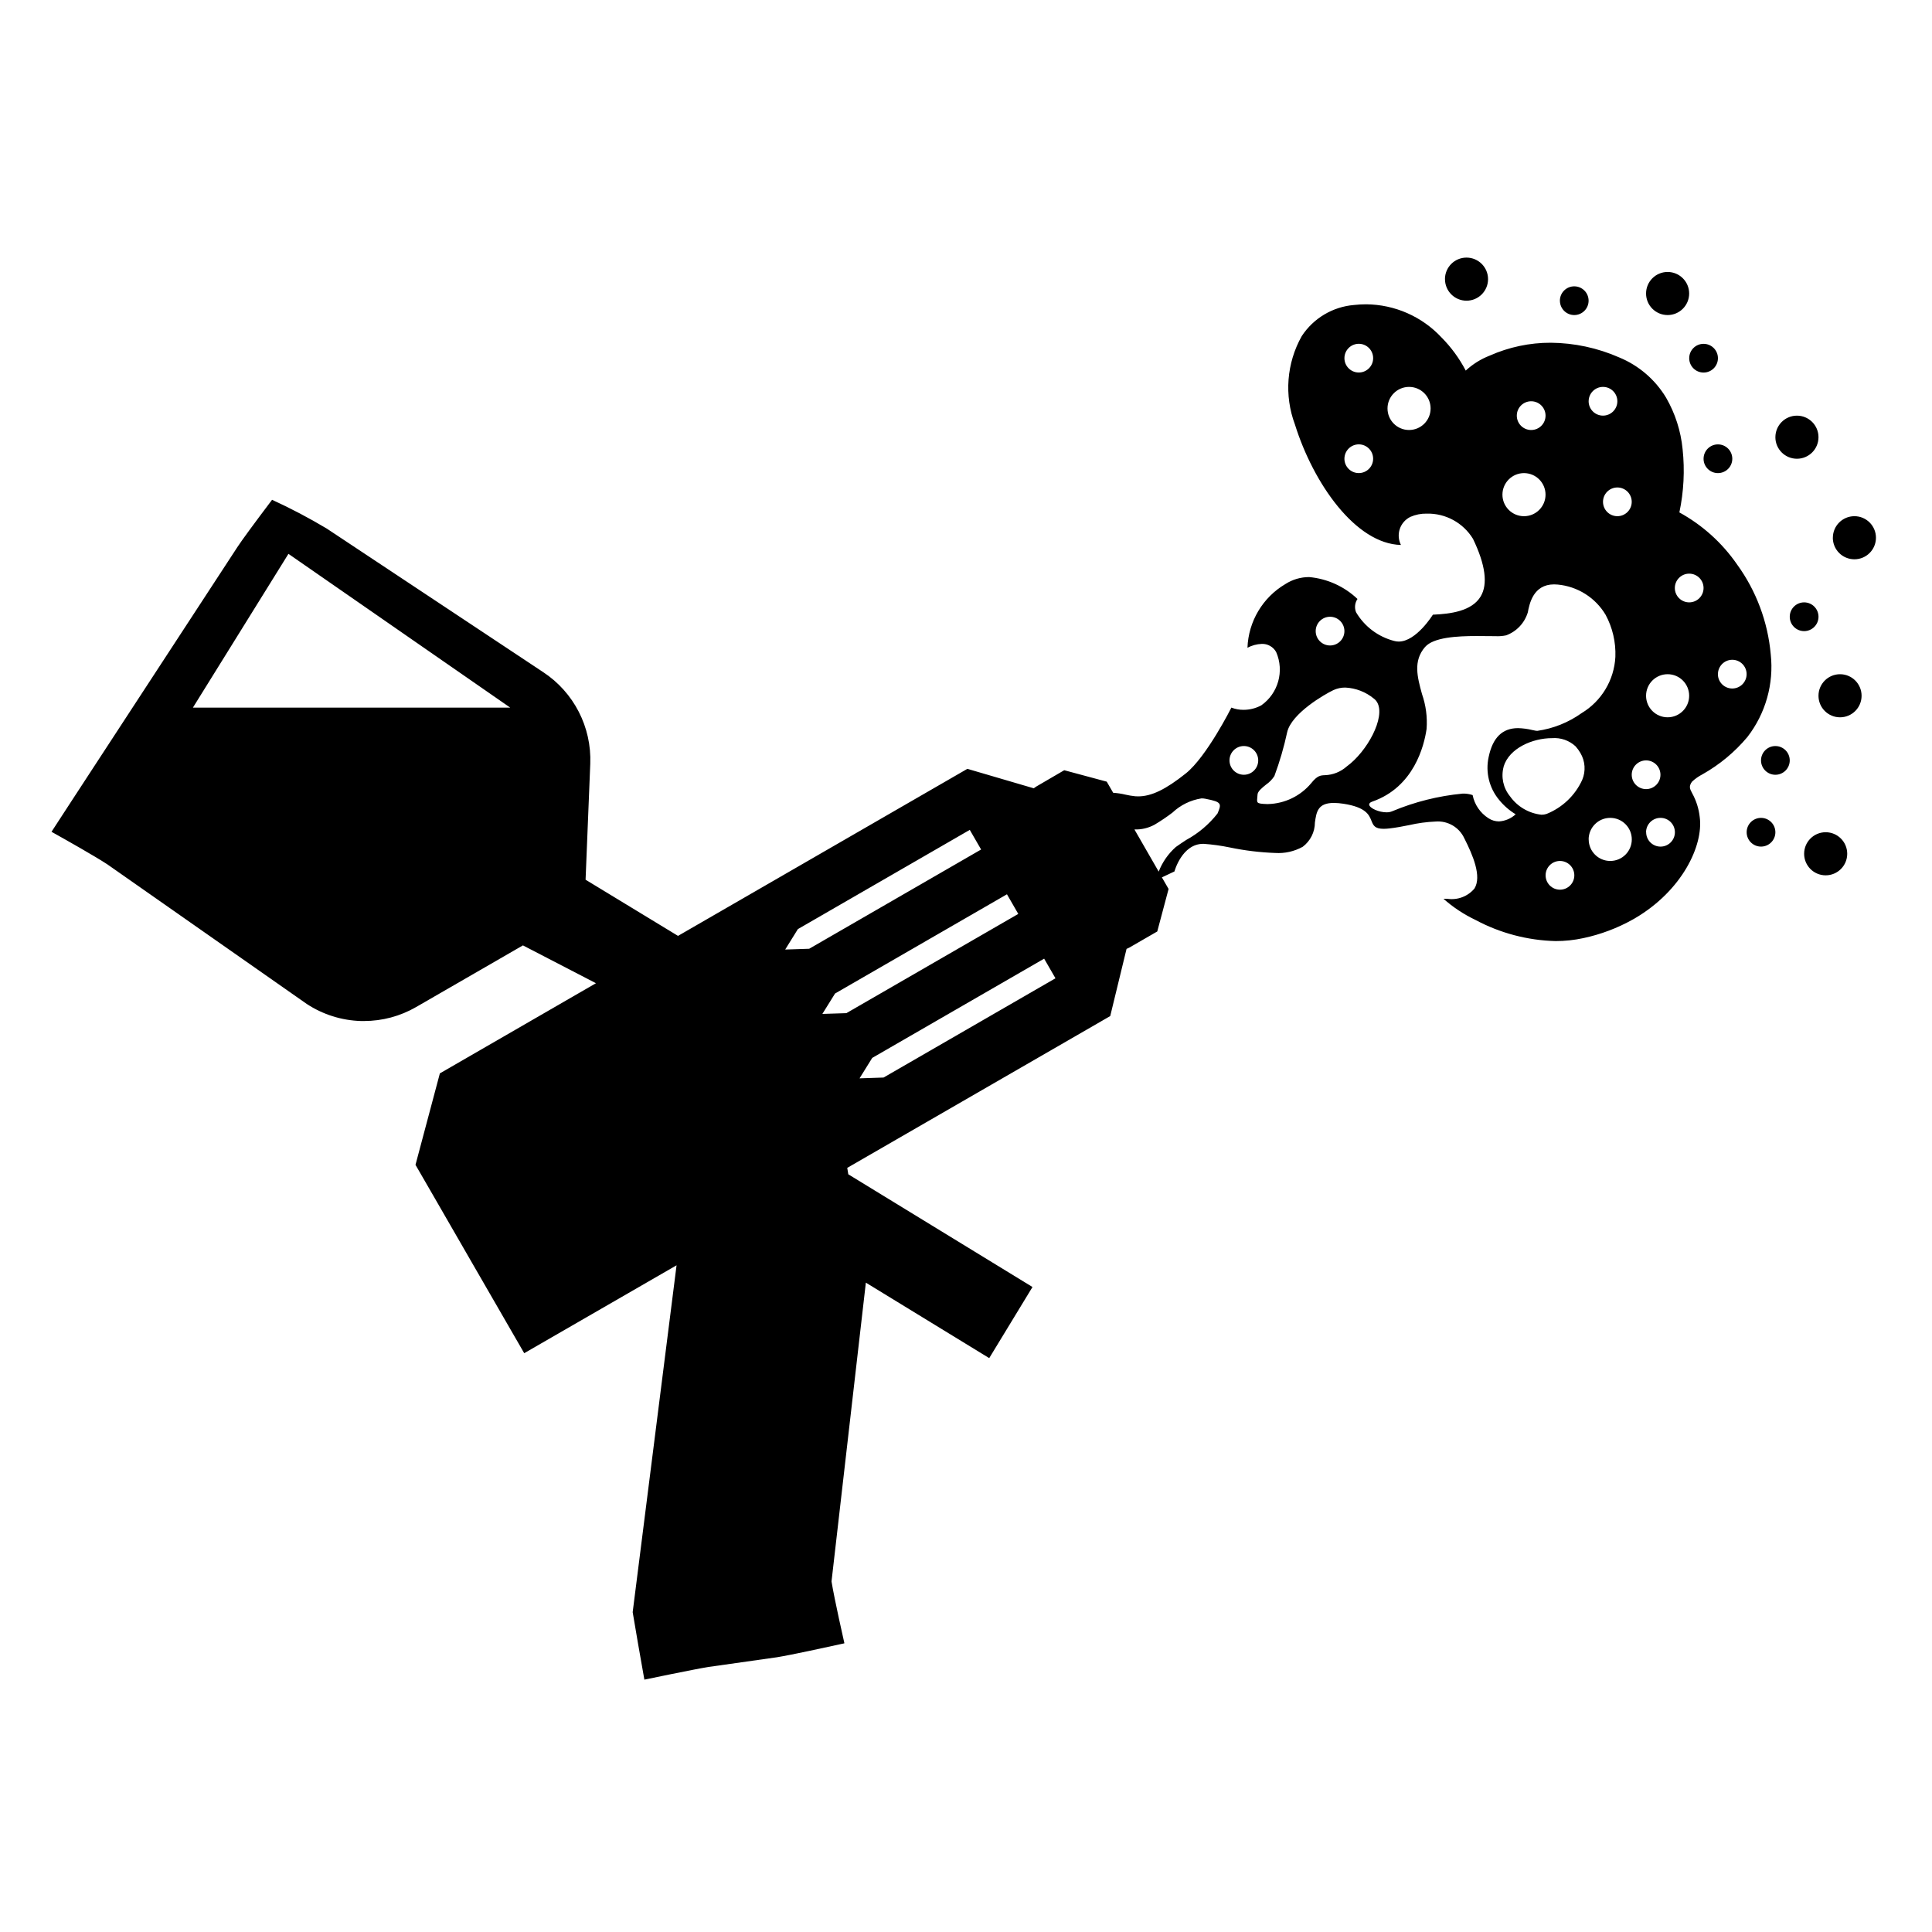
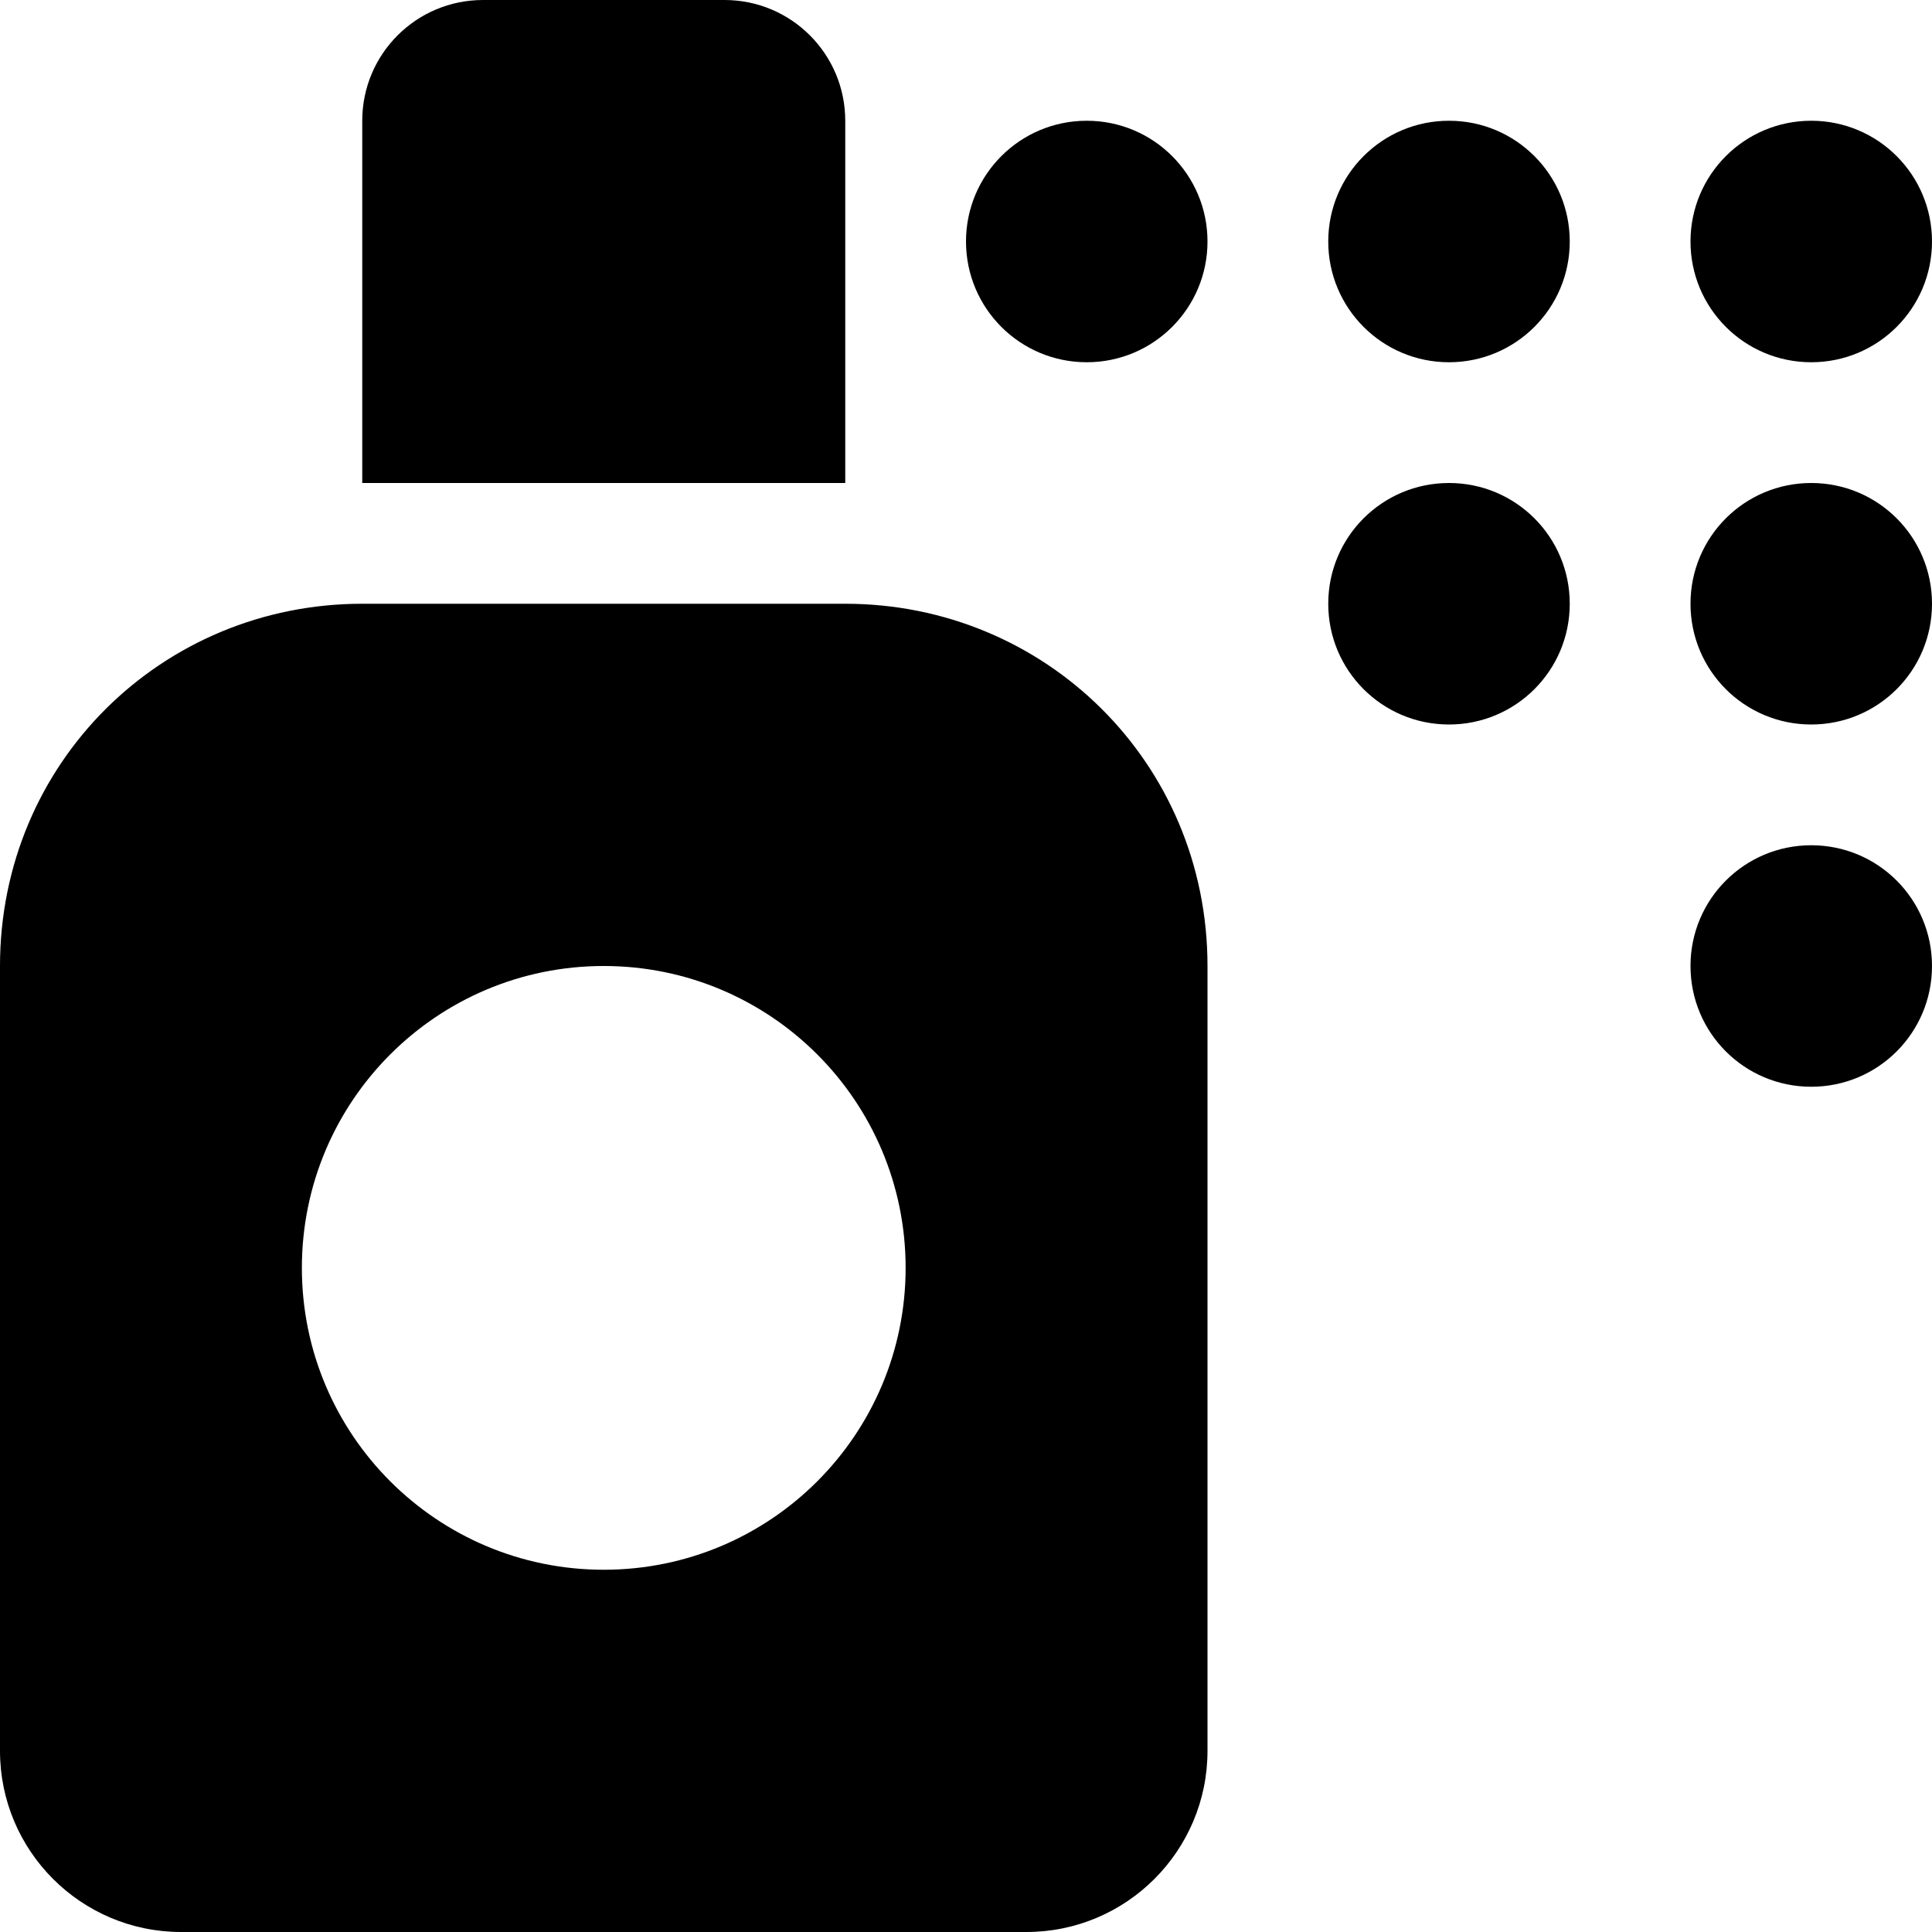
- <svg xmlns="http://www.w3.org/2000/svg" viewBox="0 0 150 150">
-   <g id="Chassis_Skin_Icon" data-name="Chassis Skin Icon" transform="translate(-13754 -6927)">
-     <rect id="Rectangle_13002" data-name="Rectangle 13002" transform="translate(13754 6927)" fill="none" />
-     <path id="Path_96497" data-name="Path 96497" d="M46.03,110.407h0c0-.012-.022-.116-.049-.271l-.026-.148c-.187-1.054-.623-3.521-.834-4.82l3.407-26.931L36.7,85.062l-2.564-4.441-1.39-2.407L29.61,72.776l-1.351-2.339,1.892-7.1,12.119-7L36.6,53.4,28.3,58.191a8.091,8.091,0,0,1-4.035,1.081c-.079,0-.16,0-.239,0a8.1,8.1,0,0,1-4.21-1.326L4.337,47.11c-.995-.653-3.329-1.967-4.285-2.5L.041,44.6,0,44.578c.009-.016.5-.771,1.047-1.609.27-.414.563-.862.84-1.289l.011-.016c.4-.607.76-1.166.984-1.508L14.427,22.482c.348-.532,1.282-1.806,2.628-3.587l.008-.011.058-.076.01,0,.014.006a44.109,44.109,0,0,1,4.221,2.222l16.8,11.144a8.137,8.137,0,0,1,3.662,7.126L41.464,48.3l7.177,4.362,22.466-12.97,5.151,1.51.005,0a1.774,1.774,0,0,1,.177-.126L78.627,39.8l3.3.888.5.864a5.543,5.543,0,0,1,.945.142,6.214,6.214,0,0,0,.764.127c.075.006.153.009.229.009,1.031,0,2.139-.534,3.705-1.785,1.614-1.29,3.516-5.07,3.535-5.108a2.52,2.52,0,0,0,.952.174,2.894,2.894,0,0,0,1.371-.349,3.4,3.4,0,0,0,1.152-4.139,1.228,1.228,0,0,0-1.116-.631,2.558,2.558,0,0,0-1.111.3A5.993,5.993,0,0,1,95.8,25.344a3.39,3.39,0,0,1,1.842-.54,6.263,6.263,0,0,1,3.753,1.7,1.1,1.1,0,0,0-.11,1.032,4.837,4.837,0,0,0,2.944,2.223,1.324,1.324,0,0,0,.366.052c1.36,0,2.64-2.066,2.653-2.087,1.368-.058,3.025-.272,3.71-1.415.573-.957.373-2.461-.594-4.472a4.094,4.094,0,0,0-3.6-1.959,2.99,2.99,0,0,0-1.262.252,1.616,1.616,0,0,0-.733,2.181c-3.515-.083-6.8-4.771-8.232-9.358a8.159,8.159,0,0,1,.53-6.858,5.381,5.381,0,0,1,4.053-2.415,8.437,8.437,0,0,1,.948-.054A8.084,8.084,0,0,1,107.918,6.2,10.663,10.663,0,0,1,109.8,8.772,5.873,5.873,0,0,1,111.66,7.61a11.609,11.609,0,0,1,4.74-1,13.486,13.486,0,0,1,5.314,1.14,7.65,7.65,0,0,1,3.64,3.124,9.919,9.919,0,0,1,1.283,4,15.63,15.63,0,0,1-.251,4.91,13.092,13.092,0,0,1,4.48,4.04A13.979,13.979,0,0,1,133.48,30.8a8.9,8.9,0,0,1-1.811,6.419,12.66,12.66,0,0,1-3.492,2.9,3.517,3.517,0,0,0-.816.578c-.257.368-.163.548.025.9a4.922,4.922,0,0,1,.581,1.845c.294,2.2-1.365,5.7-5.019,7.846l-.164.094a13.688,13.688,0,0,1-3.854,1.454,10.132,10.132,0,0,1-2.155.229,13.9,13.9,0,0,1-6.224-1.644,10.6,10.6,0,0,1-2.481-1.642c.093,0,.2.005.307.005a2.306,2.306,0,0,0,2.1-.8c.577-.94-.118-2.579-.789-3.9a2.256,2.256,0,0,0-2.225-1.3,11.183,11.183,0,0,0-2.059.278c-.5.1-1.018.2-1.532.258a4.006,4.006,0,0,1-.447.029c-.695,0-.805-.273-.945-.618l-.008-.02c-.177-.441-.42-1.043-2.177-1.31a5.031,5.031,0,0,0-.735-.062c-1.252,0-1.353.7-1.471,1.521a2.366,2.366,0,0,1-.946,1.884,3.892,3.892,0,0,1-2.136.48,20.984,20.984,0,0,1-3.517-.426,15.582,15.582,0,0,0-2.029-.283h-.046c-1.645,0-2.226,2.124-2.232,2.145l-.974.459.52.9-.879,3.3L83.665,53.58a1.875,1.875,0,0,1-.2.091l-1.267,5.216L61.78,70.673l.082.5,14.3,8.75-3.359,5.521-9.578-5.86-2.666,23.2c.231,1.419.969,4.658,1,4.8a.486.486,0,0,1-.081.02c-1.183.261-4.053.887-5.154,1.065L51,109.423c-1.127.181-4.933.976-4.971.984ZM63.719,62.136l-.985,1.586L64.6,63.66l13.346-7.706-.879-1.524Zm-2.886-5-.985,1.585,1.865-.06,13.346-7.705-.879-1.524Zm-2.886-5-.985,1.586,1.864-.061,13.347-7.706-.88-1.524ZM116,47.96a1.115,1.115,0,1,0,1.115-1.115A1.116,1.116,0,0,0,116,47.96Zm-30.039-.288a4.936,4.936,0,0,1,1.33-1.911c.225-.162.5-.346.8-.543a7.857,7.857,0,0,0,2.435-2.056c.152-.353.237-.58.153-.738-.1-.186-.431-.279-1.094-.409a1.616,1.616,0,0,0-.3-.029,4.246,4.246,0,0,0-2.262,1.11,14.385,14.385,0,0,1-1.383.932,3.028,3.028,0,0,1-1.553.37h-.01Zm33.385-2.5a1.673,1.673,0,1,0,1.673-1.673A1.675,1.675,0,0,0,119.342,45.171Zm4.461-.558a1.116,1.116,0,1,0,1.115-1.115A1.117,1.117,0,0,0,123.8,44.613Zm-13.473-2.885a2.781,2.781,0,0,0,1.232,1.8,1.494,1.494,0,0,0,.812.245,2.1,2.1,0,0,0,1.3-.555l-.006,0a4.968,4.968,0,0,1-1.276-1.11,3.894,3.894,0,0,1-.816-3.342c.315-1.5,1.061-2.235,2.282-2.235a5.283,5.283,0,0,1,1.112.149c.1.022.193.041.272.054a.737.737,0,0,0,.114.008,7.827,7.827,0,0,0,3.434-1.376A5.422,5.422,0,0,0,121.417,31a6.363,6.363,0,0,0-.759-3.269,4.848,4.848,0,0,0-3.723-2.346c-.1-.009-.189-.013-.278-.013-1.625,0-1.913,1.52-2.037,2.169a2.75,2.75,0,0,1-1.682,1.787,3.239,3.239,0,0,1-.841.064c-.185,0-.391,0-.611-.005h-.053c-.26,0-.516-.006-.786-.006-1.522,0-3.353.1-4.007.853-.936,1.082-.6,2.328-.238,3.648a6.727,6.727,0,0,1,.358,2.71c-.192,1.323-.987,4.52-4.216,5.644-.173.06-.255.146-.238.248.046.273.759.584,1.338.584a1.086,1.086,0,0,0,.464-.089,18.7,18.7,0,0,1,5.437-1.362A2.178,2.178,0,0,1,110.329,41.728Zm2.411-2.211a2.561,2.561,0,0,0,.484,2.295,3.453,3.453,0,0,0,2.447,1.442,1.246,1.246,0,0,0,.387-.057,5.146,5.146,0,0,0,2.781-2.649,2.328,2.328,0,0,0-.144-2.091,3.128,3.128,0,0,0-.375-.515,2.408,2.408,0,0,0-1.827-.633C115,37.308,113.176,38.082,112.74,39.517ZM99.528,33.579c-.673.317-3.253,1.8-3.592,3.267a24.65,24.65,0,0,1-.993,3.406,2.386,2.386,0,0,1-.648.665c-.333.27-.648.525-.661.777-.005.1-.013.179-.02.251-.017.179-.027.286.033.355.08.09.285.112.715.127l.093,0A4.514,4.514,0,0,0,97.8,40.808c.48-.6.728-.609,1.07-.623a2.68,2.68,0,0,0,1.689-.677c1.578-1.143,3.036-3.813,2.364-4.978a.946.946,0,0,0-.254-.288,3.77,3.77,0,0,0-2.219-.86A2.147,2.147,0,0,0,99.528,33.579Zm23.159,6.573a1.115,1.115,0,1,0,1.115-1.115A1.116,1.116,0,0,0,122.687,40.152ZM91.458,39.037a1.115,1.115,0,1,0,1.115-1.115A1.116,1.116,0,0,0,91.458,39.037ZM123.8,34.018a1.673,1.673,0,1,0,1.673-1.673A1.675,1.675,0,0,0,123.8,34.018ZM10.977,34.94H35.615L18.395,23Zm118.4-2.6a1.115,1.115,0,1,0,1.115-1.115A1.116,1.116,0,0,0,129.38,32.345ZM98.15,29a1.115,1.115,0,1,0,1.115-1.115A1.116,1.116,0,0,0,98.15,29Zm27.884-3.346a1.115,1.115,0,1,0,1.115-1.116A1.116,1.116,0,0,0,126.034,25.653Zm-5.577-6.692a1.115,1.115,0,1,0,1.115-1.115A1.116,1.116,0,0,0,120.457,18.961Zm-7.808-.558a1.673,1.673,0,1,0,1.673-1.672A1.675,1.675,0,0,0,112.649,18.4Zm-12.269-2.788A1.115,1.115,0,1,0,101.5,14.5,1.116,1.116,0,0,0,100.381,15.615Zm13.384-3.347a1.116,1.116,0,1,0,1.115-1.115A1.116,1.116,0,0,0,113.764,12.269Zm-10.038-.557a1.673,1.673,0,1,0,1.673-1.673A1.675,1.675,0,0,0,103.726,11.711Zm15.615-.558a1.115,1.115,0,1,0,1.115-1.115A1.116,1.116,0,0,0,119.342,11.153ZM100.381,7.808A1.115,1.115,0,1,0,101.5,6.692,1.116,1.116,0,0,0,100.381,7.808Zm35.691,38.479a1.673,1.673,0,1,1,1.672,1.673A1.673,1.673,0,0,1,136.072,46.287Zm-4.462-1.673a1.115,1.115,0,1,1,1.115,1.116A1.116,1.116,0,0,1,131.61,44.613Zm1.115-5.576a1.115,1.115,0,1,1,1.115,1.115A1.115,1.115,0,0,1,132.725,39.037Zm4.462-5.019a1.673,1.673,0,1,1,1.672,1.673A1.673,1.673,0,0,1,137.187,34.018Zm-2.231-6.134A1.116,1.116,0,1,1,136.072,29,1.116,1.116,0,0,1,134.956,27.884Zm3.347-6.134a1.673,1.673,0,1,1,1.672,1.672A1.673,1.673,0,0,1,138.3,21.749Zm-10.038-6.134a1.115,1.115,0,1,1,1.115,1.115A1.116,1.116,0,0,1,128.264,15.615Zm5.576-1.673a1.673,1.673,0,1,1,1.673,1.673A1.674,1.674,0,0,1,133.84,13.942Zm-6.691-6.134a1.115,1.115,0,1,1,1.115,1.115A1.115,1.115,0,0,1,127.149,7.808ZM123.8,2.789a1.673,1.673,0,1,1,1.673,1.672A1.674,1.674,0,0,1,123.8,2.789Zm-6.691.557a1.115,1.115,0,1,1,1.115,1.115A1.115,1.115,0,0,1,117.111,3.346Zm-8.923-1.672a1.673,1.673,0,1,1,1.672,1.672A1.673,1.673,0,0,1,108.188,1.673Z" transform="translate(13758 6947)" stroke="rgba(0,0,0,0)" stroke-width="1" />
-   </g>
+ <svg xmlns="http://www.w3.org/2000/svg" viewBox="0 0 512 512">
+   <path d="M192 0C209.7 0 224 14.33 224 32V128H96V32C96 14.33 110.3 0 128 0H192zM0 256C0 202.1 42.98 160 96 160H224C277 160 320 202.1 320 256V464C320 490.5 298.5 512 272 512H48C21.49 512 0 490.5 0 464V256zM160 256C115.8 256 80 291.8 80 336C80 380.2 115.8 416 160 416C204.2 416 240 380.2 240 336C240 291.8 204.2 256 160 256zM320 64C320 81.67 305.7 96 288 96C270.3 96 256 81.67 256 64C256 46.33 270.3 32 288 32C305.7 32 320 46.33 320 64zM352 64C352 46.33 366.3 32 384 32C401.7 32 416 46.33 416 64C416 81.67 401.7 96 384 96C366.3 96 352 81.67 352 64zM512 64C512 81.67 497.7 96 480 96C462.3 96 448 81.67 448 64C448 46.33 462.3 32 480 32C497.7 32 512 46.33 512 64zM448 160C448 142.3 462.3 128 480 128C497.7 128 512 142.3 512 160C512 177.7 497.7 192 480 192C462.3 192 448 177.7 448 160zM512 256C512 273.7 497.7 288 480 288C462.3 288 448 273.7 448 256C448 238.3 462.3 224 480 224C497.7 224 512 238.3 512 256zM352 160C352 142.3 366.3 128 384 128C401.7 128 416 142.3 416 160C416 177.7 401.7 192 384 192C366.3 192 352 177.7 352 160z" />
</svg>
